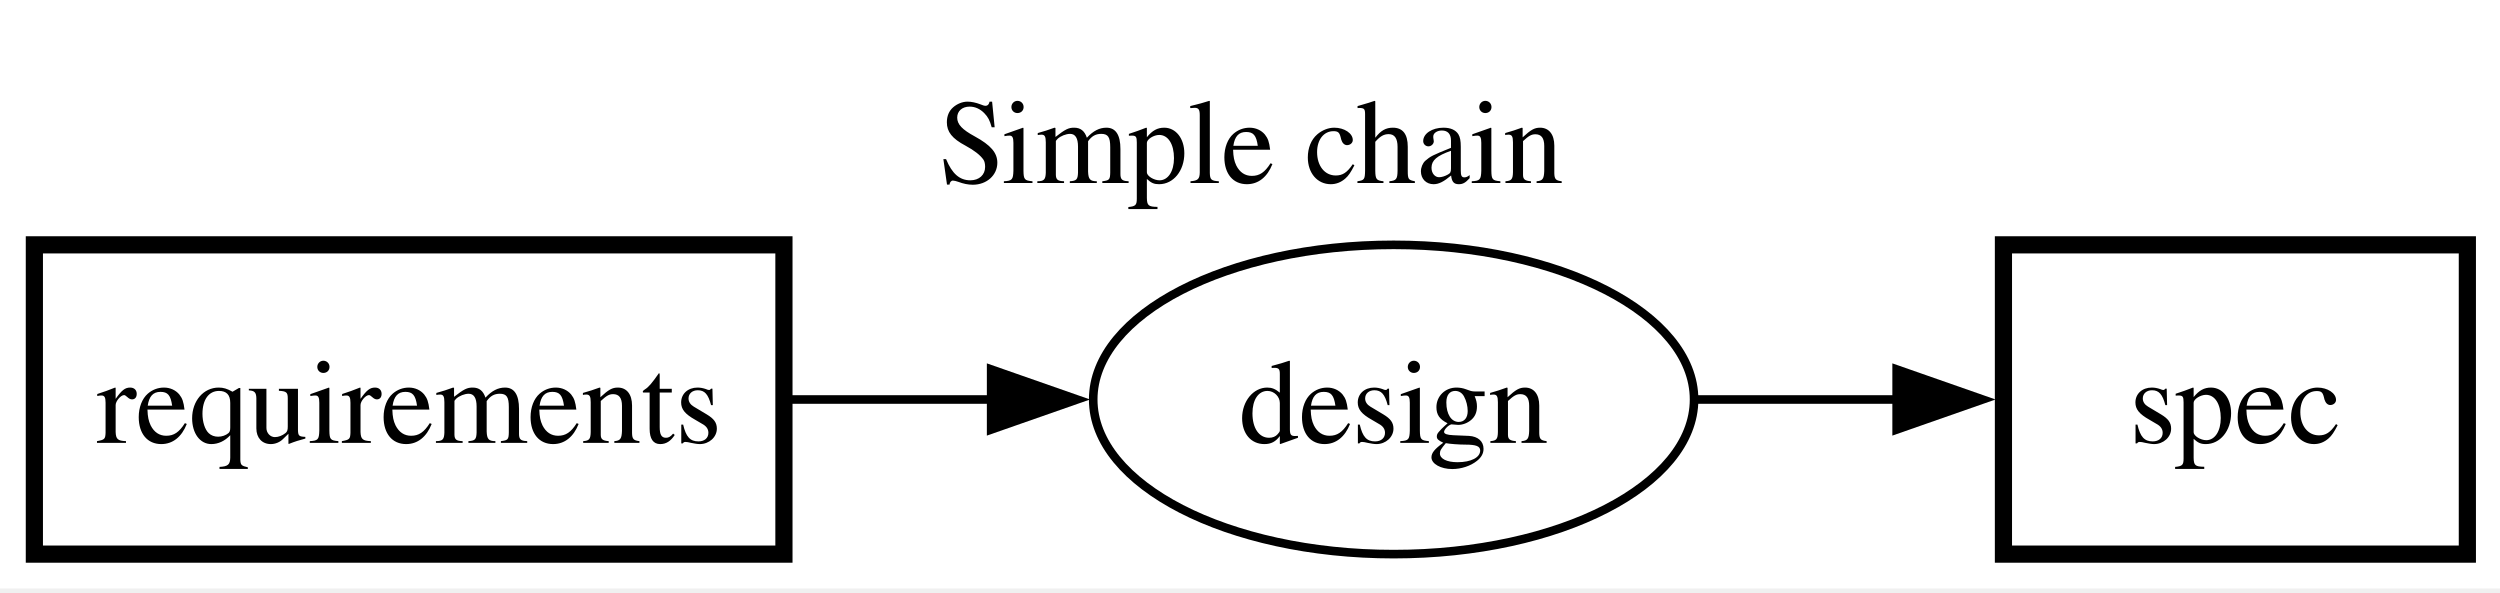
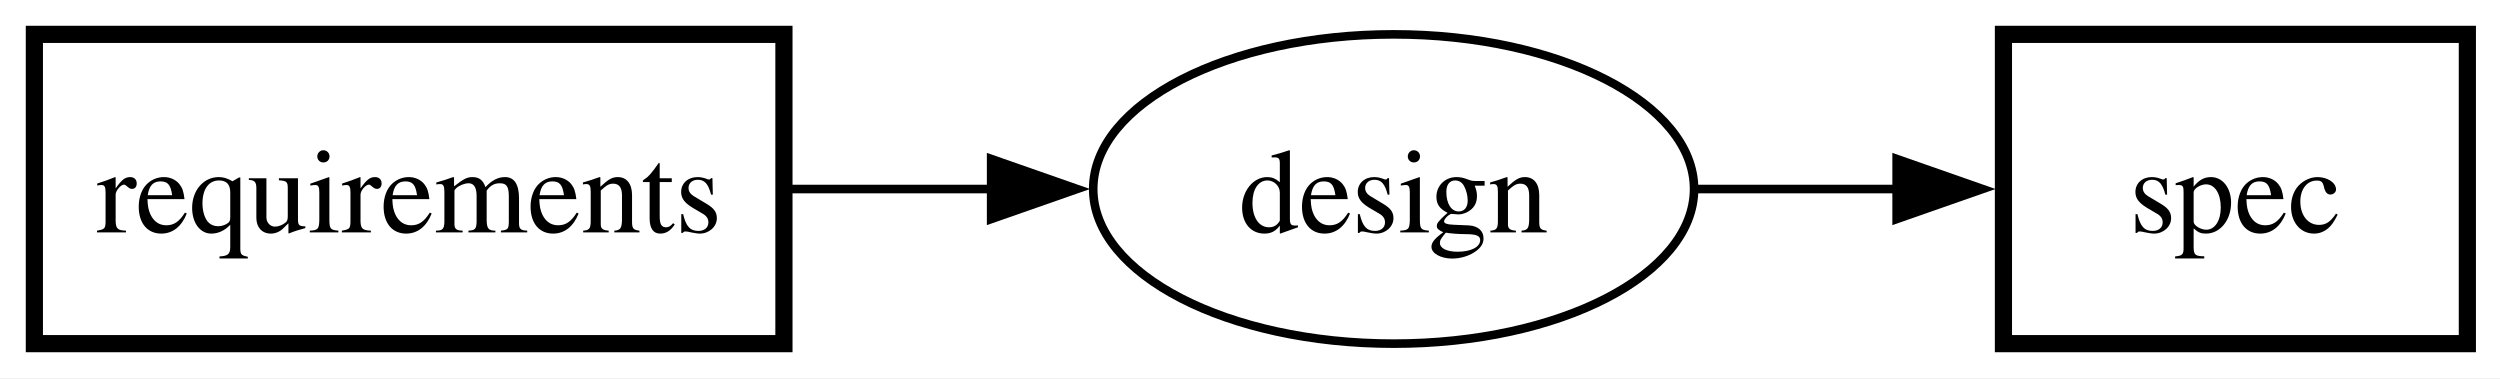
- <svg xmlns="http://www.w3.org/2000/svg" width="291pt" height="69pt" viewBox="0.00 0.00 291.00 69.00">
-   <g id="graph0" class="graph" transform="scale(1 1) rotate(0) translate(4 64.5)">
-     <polygon fill="white" stroke="none" points="-4,4 -4,-64.5 287.2,-64.5 287.2,4 -4,4" />
-     <text xml:space="preserve" text-anchor="middle" x="141.6" y="-43.2" font-family="Times,serif" font-size="14.00">Simple chain</text>
+ <svg xmlns="http://www.w3.org/2000/svg" width="291pt" height="44pt" viewBox="0.00 0.00 291.00 44.00">
+   <g id="graph0" class="graph" transform="scale(1 1) rotate(0) translate(4 40)">
+     <polygon fill="white" stroke="none" points="-4,4 -4,-40 287.2,-40 287.2,4 -4,4" />
    <g id="node1" class="node">
      <ellipse fill="none" stroke="black" cx="158.22" cy="-18" rx="34.97" ry="18" />
      <text xml:space="preserve" text-anchor="middle" x="158.22" y="-12.95" font-family="Times,serif" font-size="14.00">design</text>
    </g>
    <g id="node3" class="node">
      <polygon fill="none" stroke="black" stroke-width="2" points="283.2,-36 229.2,-36 229.2,0 283.2,0 283.2,-36" />
      <text xml:space="preserve" text-anchor="middle" x="256.2" y="-12.95" font-family="Times,serif" font-size="14.00">spec</text>
    </g>
    <g id="edge2" class="edge">
      <path fill="none" stroke="black" d="M193.6,-18C201.17,-18 209.24,-18 216.95,-18" />
      <polygon fill="black" stroke="black" points="216.77,-21.5 226.77,-18 216.77,-14.5 216.77,-21.5" />
    </g>
    <g id="node2" class="node">
      <polygon fill="none" stroke="black" stroke-width="2" points="87.25,-36 0,-36 0,0 87.25,0 87.25,-36" />
      <text xml:space="preserve" text-anchor="middle" x="43.62" y="-12.95" font-family="Times,serif" font-size="14.00">requirements</text>
    </g>
    <g id="edge1" class="edge">
      <path fill="none" stroke="black" d="M88.16,-18C95.8,-18 103.78,-18 111.48,-18" />
      <polygon fill="black" stroke="black" points="111.37,-21.5 121.37,-18 111.37,-14.5 111.37,-21.5" />
    </g>
  </g>
</svg>
